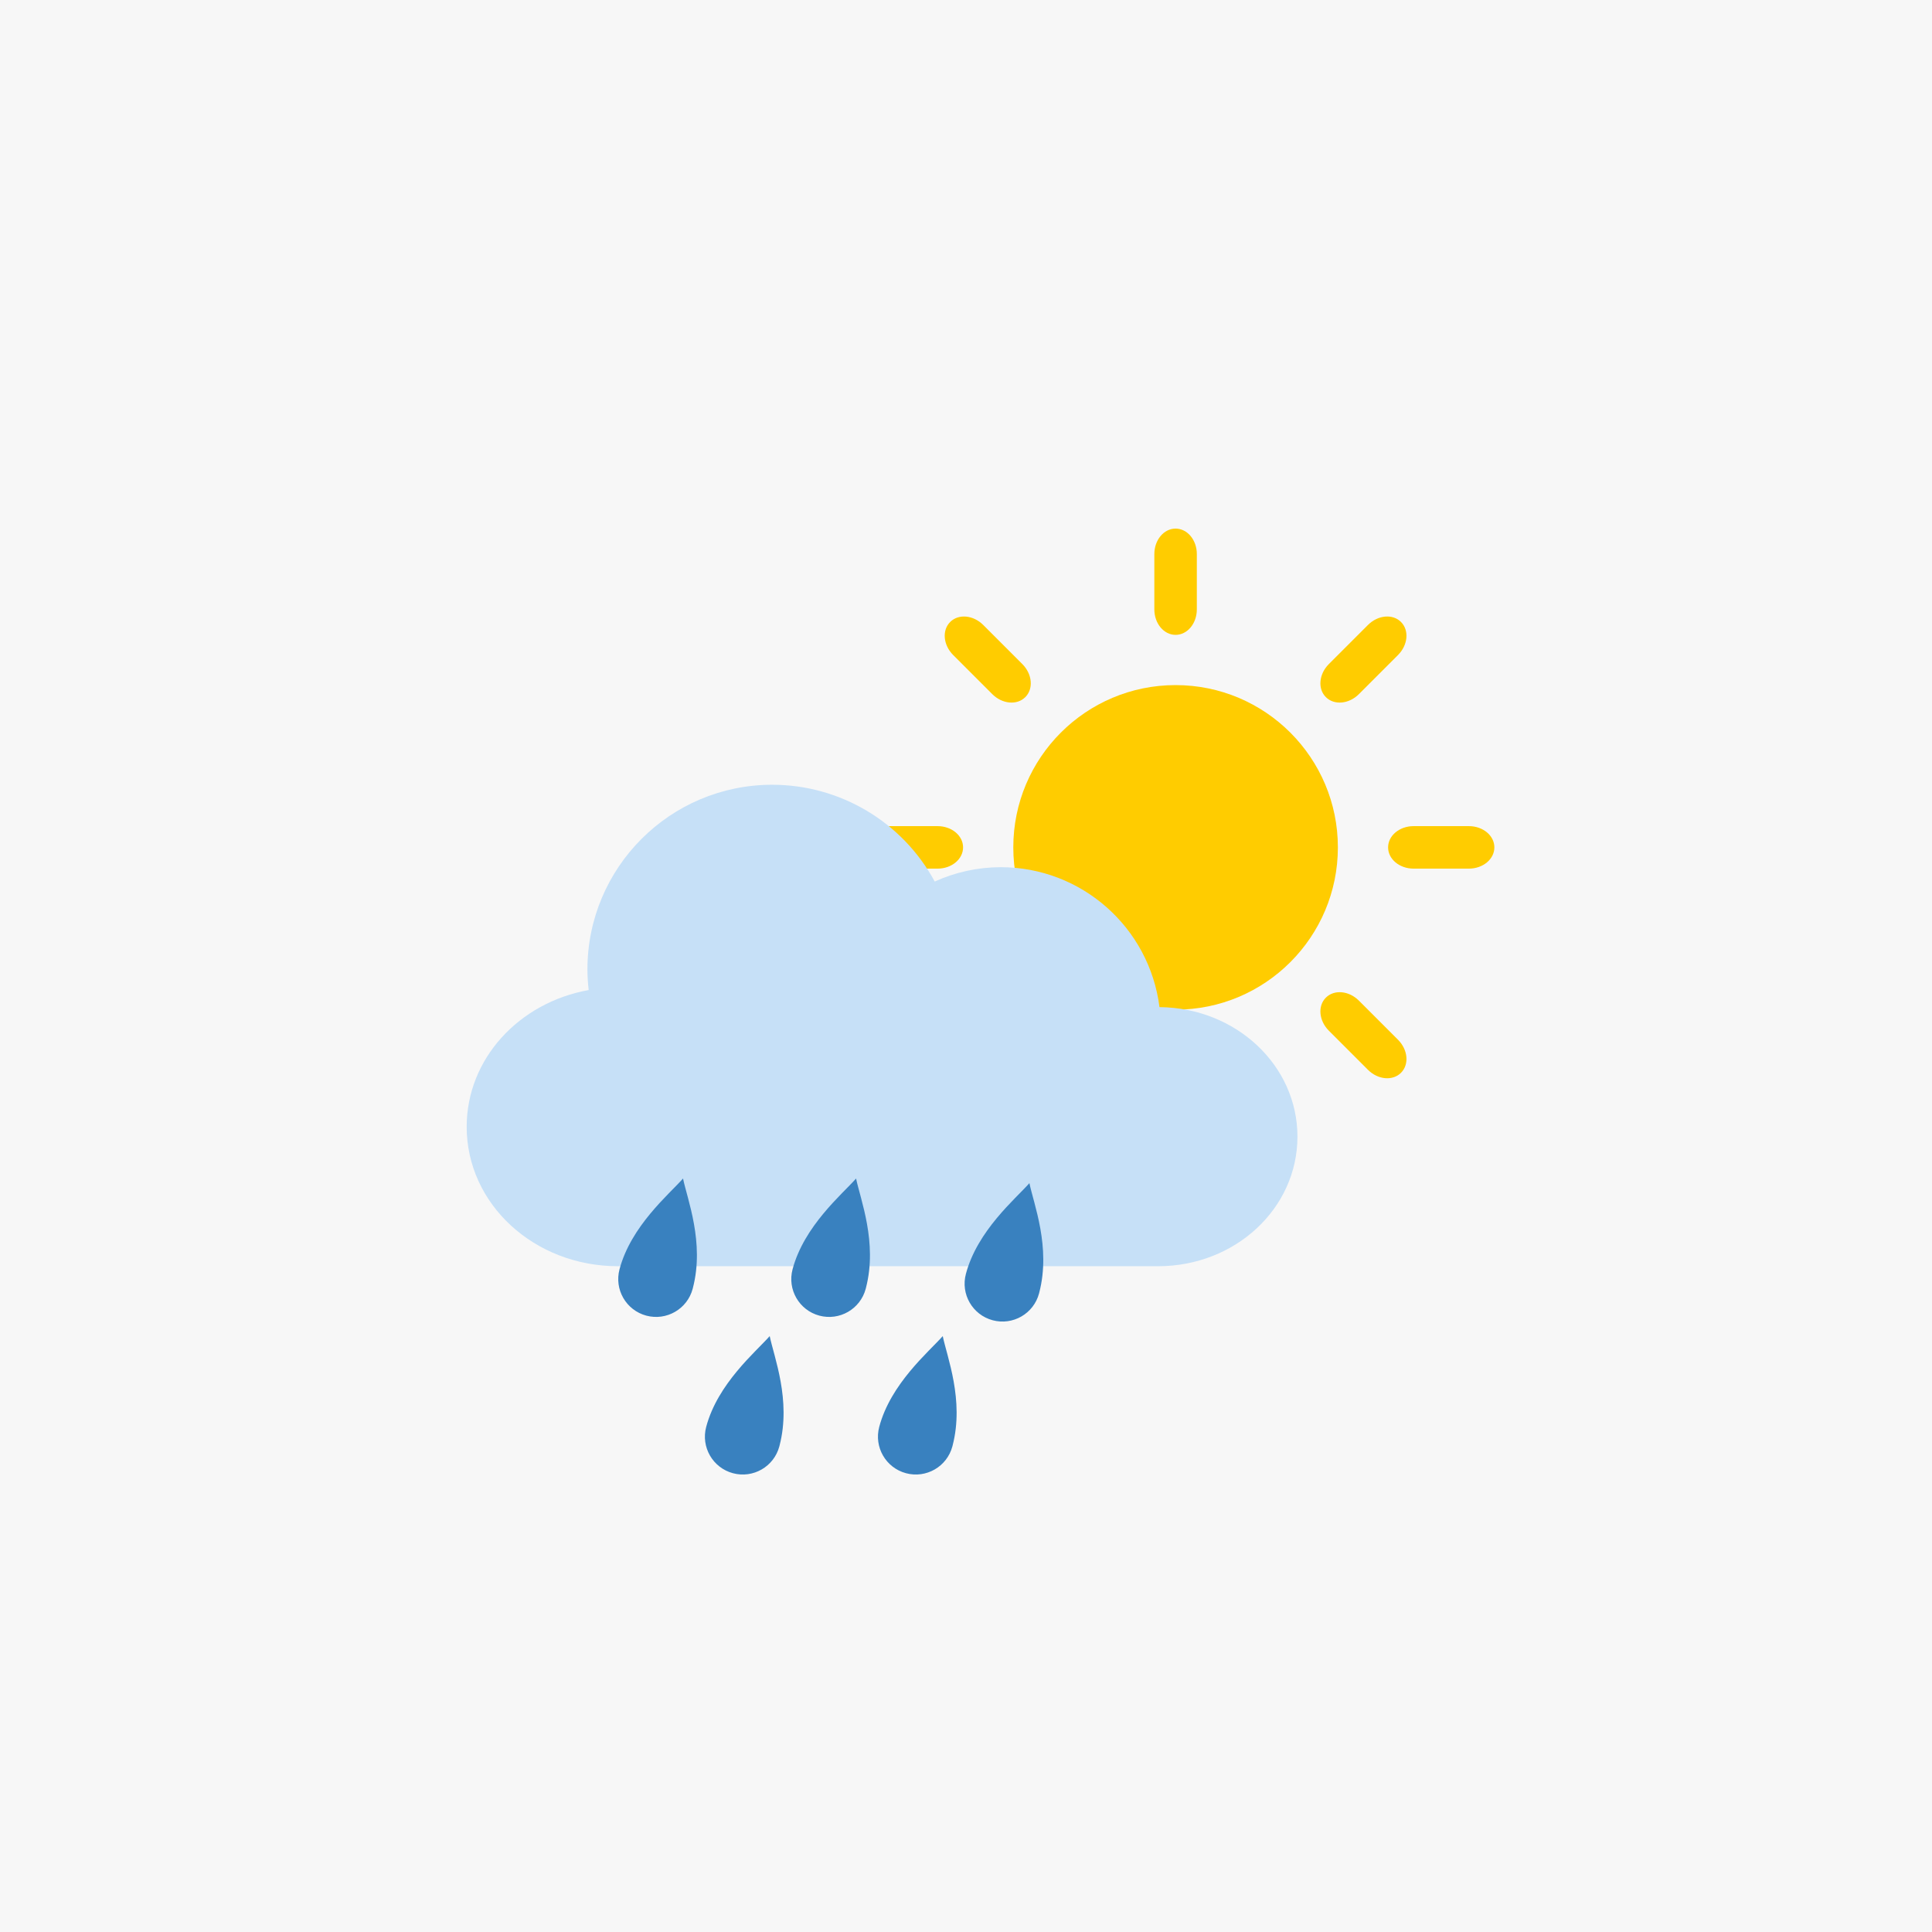
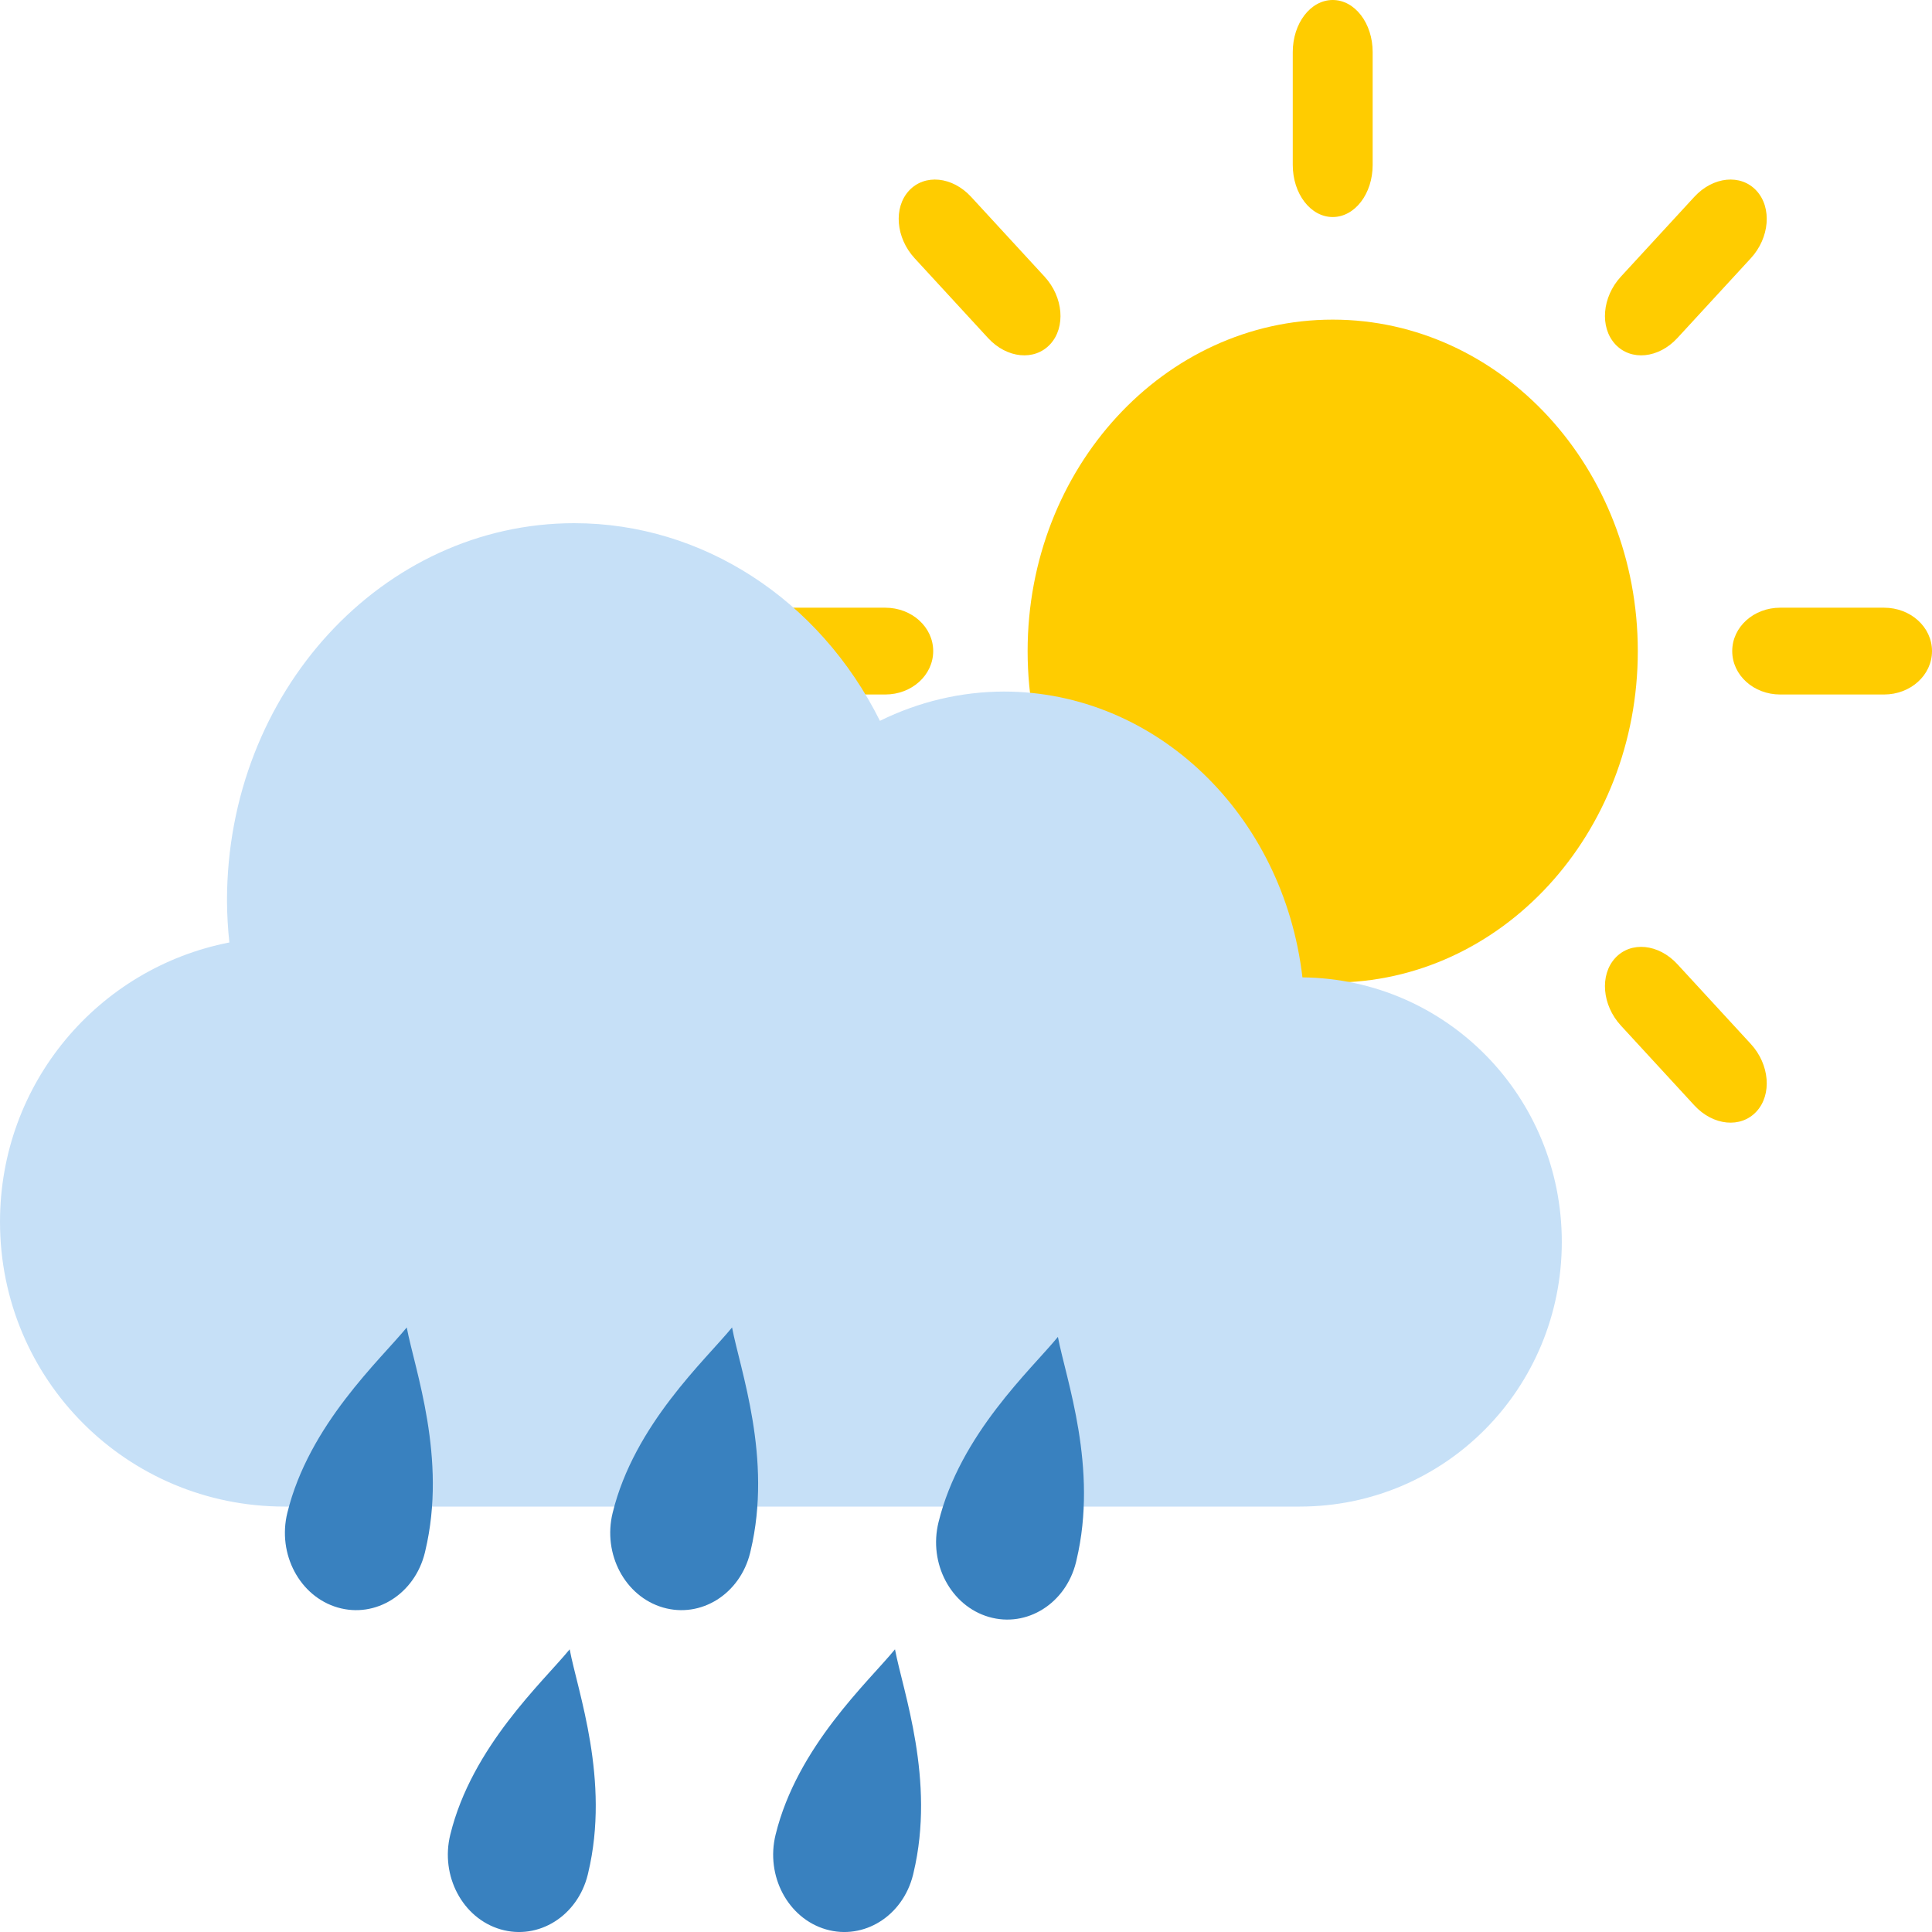
- <svg xmlns="http://www.w3.org/2000/svg" width="1000" height="1000" viewBox="0 0 264.583 264.583" version="1.1" id="svg5">
+ <svg xmlns="http://www.w3.org/2000/svg" width="400" height="400" viewBox="0 0 105.833 105.833" version="1.1" id="svg5">
  <defs id="defs2" />
-   <rect style="fill:#f7f7f7;fill-opacity:1;stroke:none;stroke-width:10.583;stroke-linecap:square;stroke-miterlimit:4;stroke-dasharray:none;stroke-opacity:1;paint-order:stroke markers fill" id="rect2834" width="264.583" height="264.583" x="0" y="0" />
-   <g id="g984">
+   <g id="g984" transform="matrix(0.751978,0,0,0.8169946,-48.0593,-59.14318)">
    <path style="color:#000000;fill:#ffcc00;stroke-width:3.969;stroke-linecap:square;-inkscape-stroke:none;paint-order:fill markers stroke" d="m 183.219,116.047 a 22.225,22.225 0 0 1 -22.225,22.225 22.225,22.225 0 0 1 -22.225,-22.225 22.225,22.225 0 0 1 22.225,-22.225 22.225,22.225 0 0 1 22.225,22.225 z" id="circle14650" />
    <path style="color:#000000;fill:#ffcc00;stroke-width:5.292;stroke-linecap:round;-inkscape-stroke:none;paint-order:fill markers stroke" d="m 160.994,72.391 c -1.612,0 -2.91,1.558 -2.91,3.492 v 7.567 c 0,1.935 1.298,3.493 2.91,3.493 1.612,0 2.91,-1.558 2.91,-3.493 v -7.567 c 0,-1.935 -1.298,-3.492 -2.91,-3.492 z" id="path14652" />
    <path style="color:#000000;fill:#ffcc00;stroke-width:5.292;stroke-linecap:round;-inkscape-stroke:none;paint-order:fill markers stroke" d="m 191.864,85.178 c -1.14,-1.14 -3.159,-0.957 -4.528,0.412 l -5.351,5.351 c -1.368,1.368 -1.552,3.387 -0.412,4.528 1.14,1.14 3.159,0.957 4.528,-0.412 l 5.351,-5.351 c 1.368,-1.368 1.552,-3.387 0.412,-4.528 z" id="path14654" />
    <path style="color:#000000;fill:#ffcc00;stroke-width:5.292;stroke-linecap:round;-inkscape-stroke:none;paint-order:fill markers stroke" d="m 204.65,116.047 c 0,-1.612 -1.558,-2.91 -3.493,-2.91 h -7.567 c -1.935,0 -3.493,1.298 -3.493,2.91 0,1.612 1.558,2.91 3.493,2.91 h 7.567 c 1.935,0 3.493,-1.298 3.493,-2.91 z" id="path14656" />
    <path style="color:#000000;fill:#ffcc00;stroke-width:5.292;stroke-linecap:round;-inkscape-stroke:none;paint-order:fill markers stroke" d="m 191.864,146.917 c 1.14,-1.14 0.957,-3.159 -0.412,-4.528 l -5.351,-5.351 c -1.368,-1.368 -3.387,-1.552 -4.528,-0.412 -1.14,1.14 -0.957,3.159 0.412,4.528 l 5.351,5.351 c 1.368,1.368 3.387,1.552 4.528,0.412 z" id="path14658" />
    <path style="color:#000000;fill:#ffcc00;stroke-width:5.292;stroke-linecap:round;-inkscape-stroke:none;paint-order:fill markers stroke" d="m 160.994,159.704 c 1.612,0 2.91,-1.558 2.91,-3.493 v -7.567 c 0,-1.935 -1.298,-3.493 -2.91,-3.493 -1.612,0 -2.91,1.558 -2.91,3.493 v 7.567 c 0,1.935 1.298,3.493 2.91,3.493 z" id="path14660" />
    <path style="color:#000000;fill:#ffcc00;stroke-width:5.292;stroke-linecap:round;-inkscape-stroke:none;paint-order:fill markers stroke" d="m 130.125,146.917 c 1.14,1.14 3.159,0.957 4.528,-0.412 l 5.351,-5.351 c 1.368,-1.368 1.552,-3.387 0.412,-4.528 -1.14,-1.14 -3.159,-0.957 -4.528,0.412 l -5.351,5.351 c -1.368,1.368 -1.552,3.387 -0.412,4.528 z" id="path14662" />
    <path style="color:#000000;fill:#ffcc00;stroke-width:5.292;stroke-linecap:round;-inkscape-stroke:none;paint-order:fill markers stroke" d="m 117.338,116.047 c 0,1.612 1.558,2.91 3.493,2.91 h 7.567 c 1.935,0 3.493,-1.298 3.493,-2.91 0,-1.612 -1.558,-2.91 -3.493,-2.91 l -7.567,1e-5 c -1.935,-1e-5 -3.493,1.298 -3.493,2.91 z" id="path14664" />
    <path style="color:#000000;fill:#ffcc00;stroke-width:5.292;stroke-linecap:round;-inkscape-stroke:none;paint-order:fill markers stroke" d="m 130.125,85.178 c -1.14,1.14 -0.957,3.159 0.412,4.528 l 5.351,5.351 c 1.368,1.368 3.387,1.552 4.528,0.412 1.14,-1.14 0.957,-3.159 -0.412,-4.528 l -5.351,-5.351 c -1.368,-1.368 -3.387,-1.552 -4.528,-0.412 z" id="path14666" />
    <path style="color:#000000;fill:#c6e0f7;stroke-width:3.969;stroke-linecap:square;-inkscape-stroke:none;paint-order:fill markers stroke" d="m 105.757,107.47 a 25.311,25.311 0 0 0 -25.311,25.311 25.311,25.311 0 0 0 0.173,2.802 c -9.546,1.714 -16.708,9.424 -16.708,18.733 0,10.576 9.244,19.09 20.726,19.09 h 29.379 1.608 42.968 c 10.576,0 19.09,-7.914 19.09,-17.744 0,-9.769 -8.409,-17.641 -18.893,-17.739 a 21.919,21.919 0 0 0 -21.744,-19.163 21.919,21.919 0 0 0 -9.035,1.963 25.311,25.311 0 0 0 -22.253,-13.252 z" id="rect2741" />
    <path style="color:#000000;fill:#3981bf;stroke-width:3.969;stroke-linecap:round;-inkscape-stroke:none;paint-order:fill markers stroke" d="m 93.54,161.396 c -1.923,2.168 -7.127,6.513 -8.697,12.428 a 5.184,5.184 0 0 0 3.666,6.349 5.184,5.184 0 0 0 6.349,-3.666 5.184,5.184 0 0 0 0.033,-0.13 c 1.61,-6.212 -0.774,-12.163 -1.351,-14.982 z" id="circle8231" />
    <path style="color:#000000;fill:#3981bf;stroke-width:3.969;stroke-linecap:round;-inkscape-stroke:none;paint-order:fill markers stroke" d="m 117.238,161.396 c -1.923,2.168 -7.127,6.513 -8.697,12.428 a 5.184,5.184 0 0 0 3.666,6.349 5.184,5.184 0 0 0 6.349,-3.666 5.184,5.184 0 0 0 0.033,-0.13 c 1.61,-6.212 -0.774,-12.163 -1.351,-14.982 z" id="path8238" />
    <path style="color:#000000;fill:#3981bf;stroke-width:3.969;stroke-linecap:round;-inkscape-stroke:none;paint-order:fill markers stroke" d="m 140.975,162.029 c -1.923,2.168 -7.127,6.513 -8.697,12.428 a 5.184,5.184 0 0 0 3.666,6.349 5.184,5.184 0 0 0 6.349,-3.666 5.184,5.184 0 0 0 0.033,-0.13 c 1.61,-6.212 -0.774,-12.163 -1.351,-14.982 z" id="path8240" />
    <path style="color:#000000;fill:#3981bf;stroke-width:3.969;stroke-linecap:round;-inkscape-stroke:none;paint-order:fill markers stroke" d="m 105.409,182.977 c -1.923,2.168 -7.127,6.513 -8.697,12.428 a 5.184,5.184 0 0 0 3.666,6.349 5.184,5.184 0 0 0 6.349,-3.666 5.184,5.184 0 0 0 0.033,-0.13 c 1.61,-6.212 -0.774,-12.163 -1.351,-14.982 z" id="path8852" />
    <path style="color:#000000;fill:#3981bf;stroke-width:3.969;stroke-linecap:round;-inkscape-stroke:none;paint-order:fill markers stroke" d="m 129.107,182.977 c -1.923,2.168 -7.127,6.513 -8.697,12.428 a 5.184,5.184 0 0 0 3.666,6.349 5.184,5.184 0 0 0 6.349,-3.666 5.184,5.184 0 0 0 0.033,-0.13 c 1.61,-6.212 -0.774,-12.163 -1.351,-14.982 z" id="path8854" />
  </g>
</svg>
